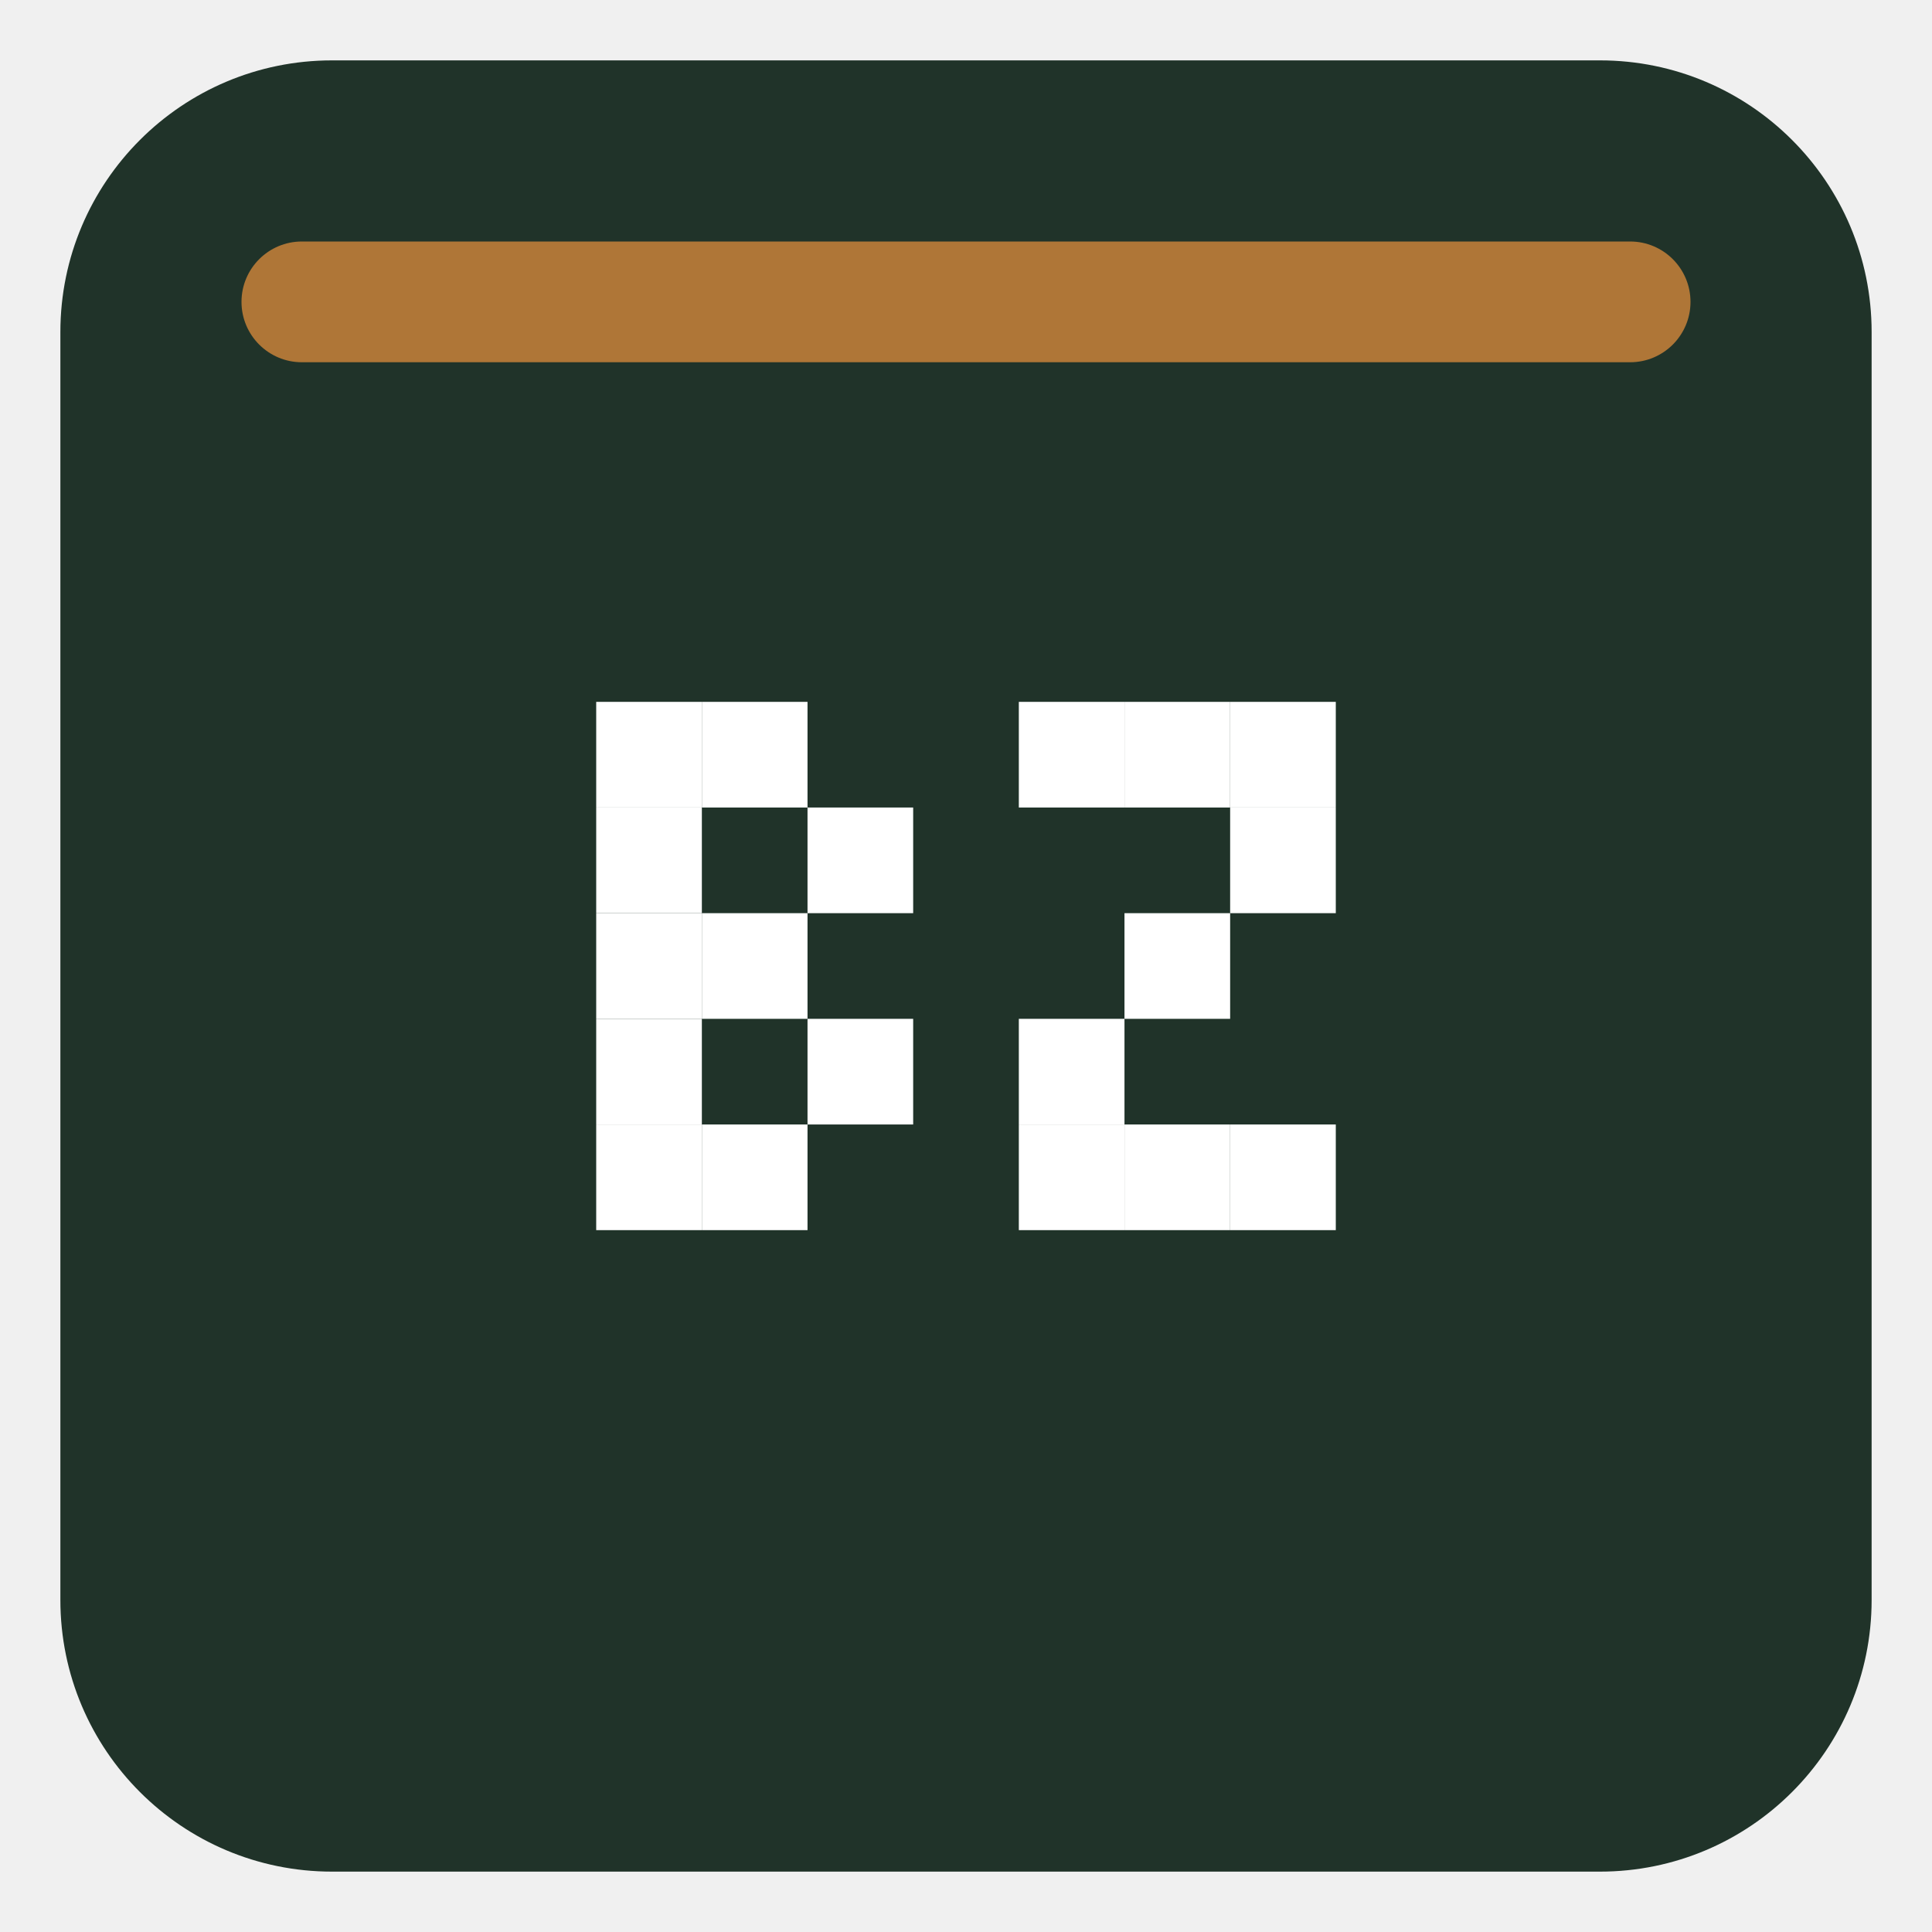
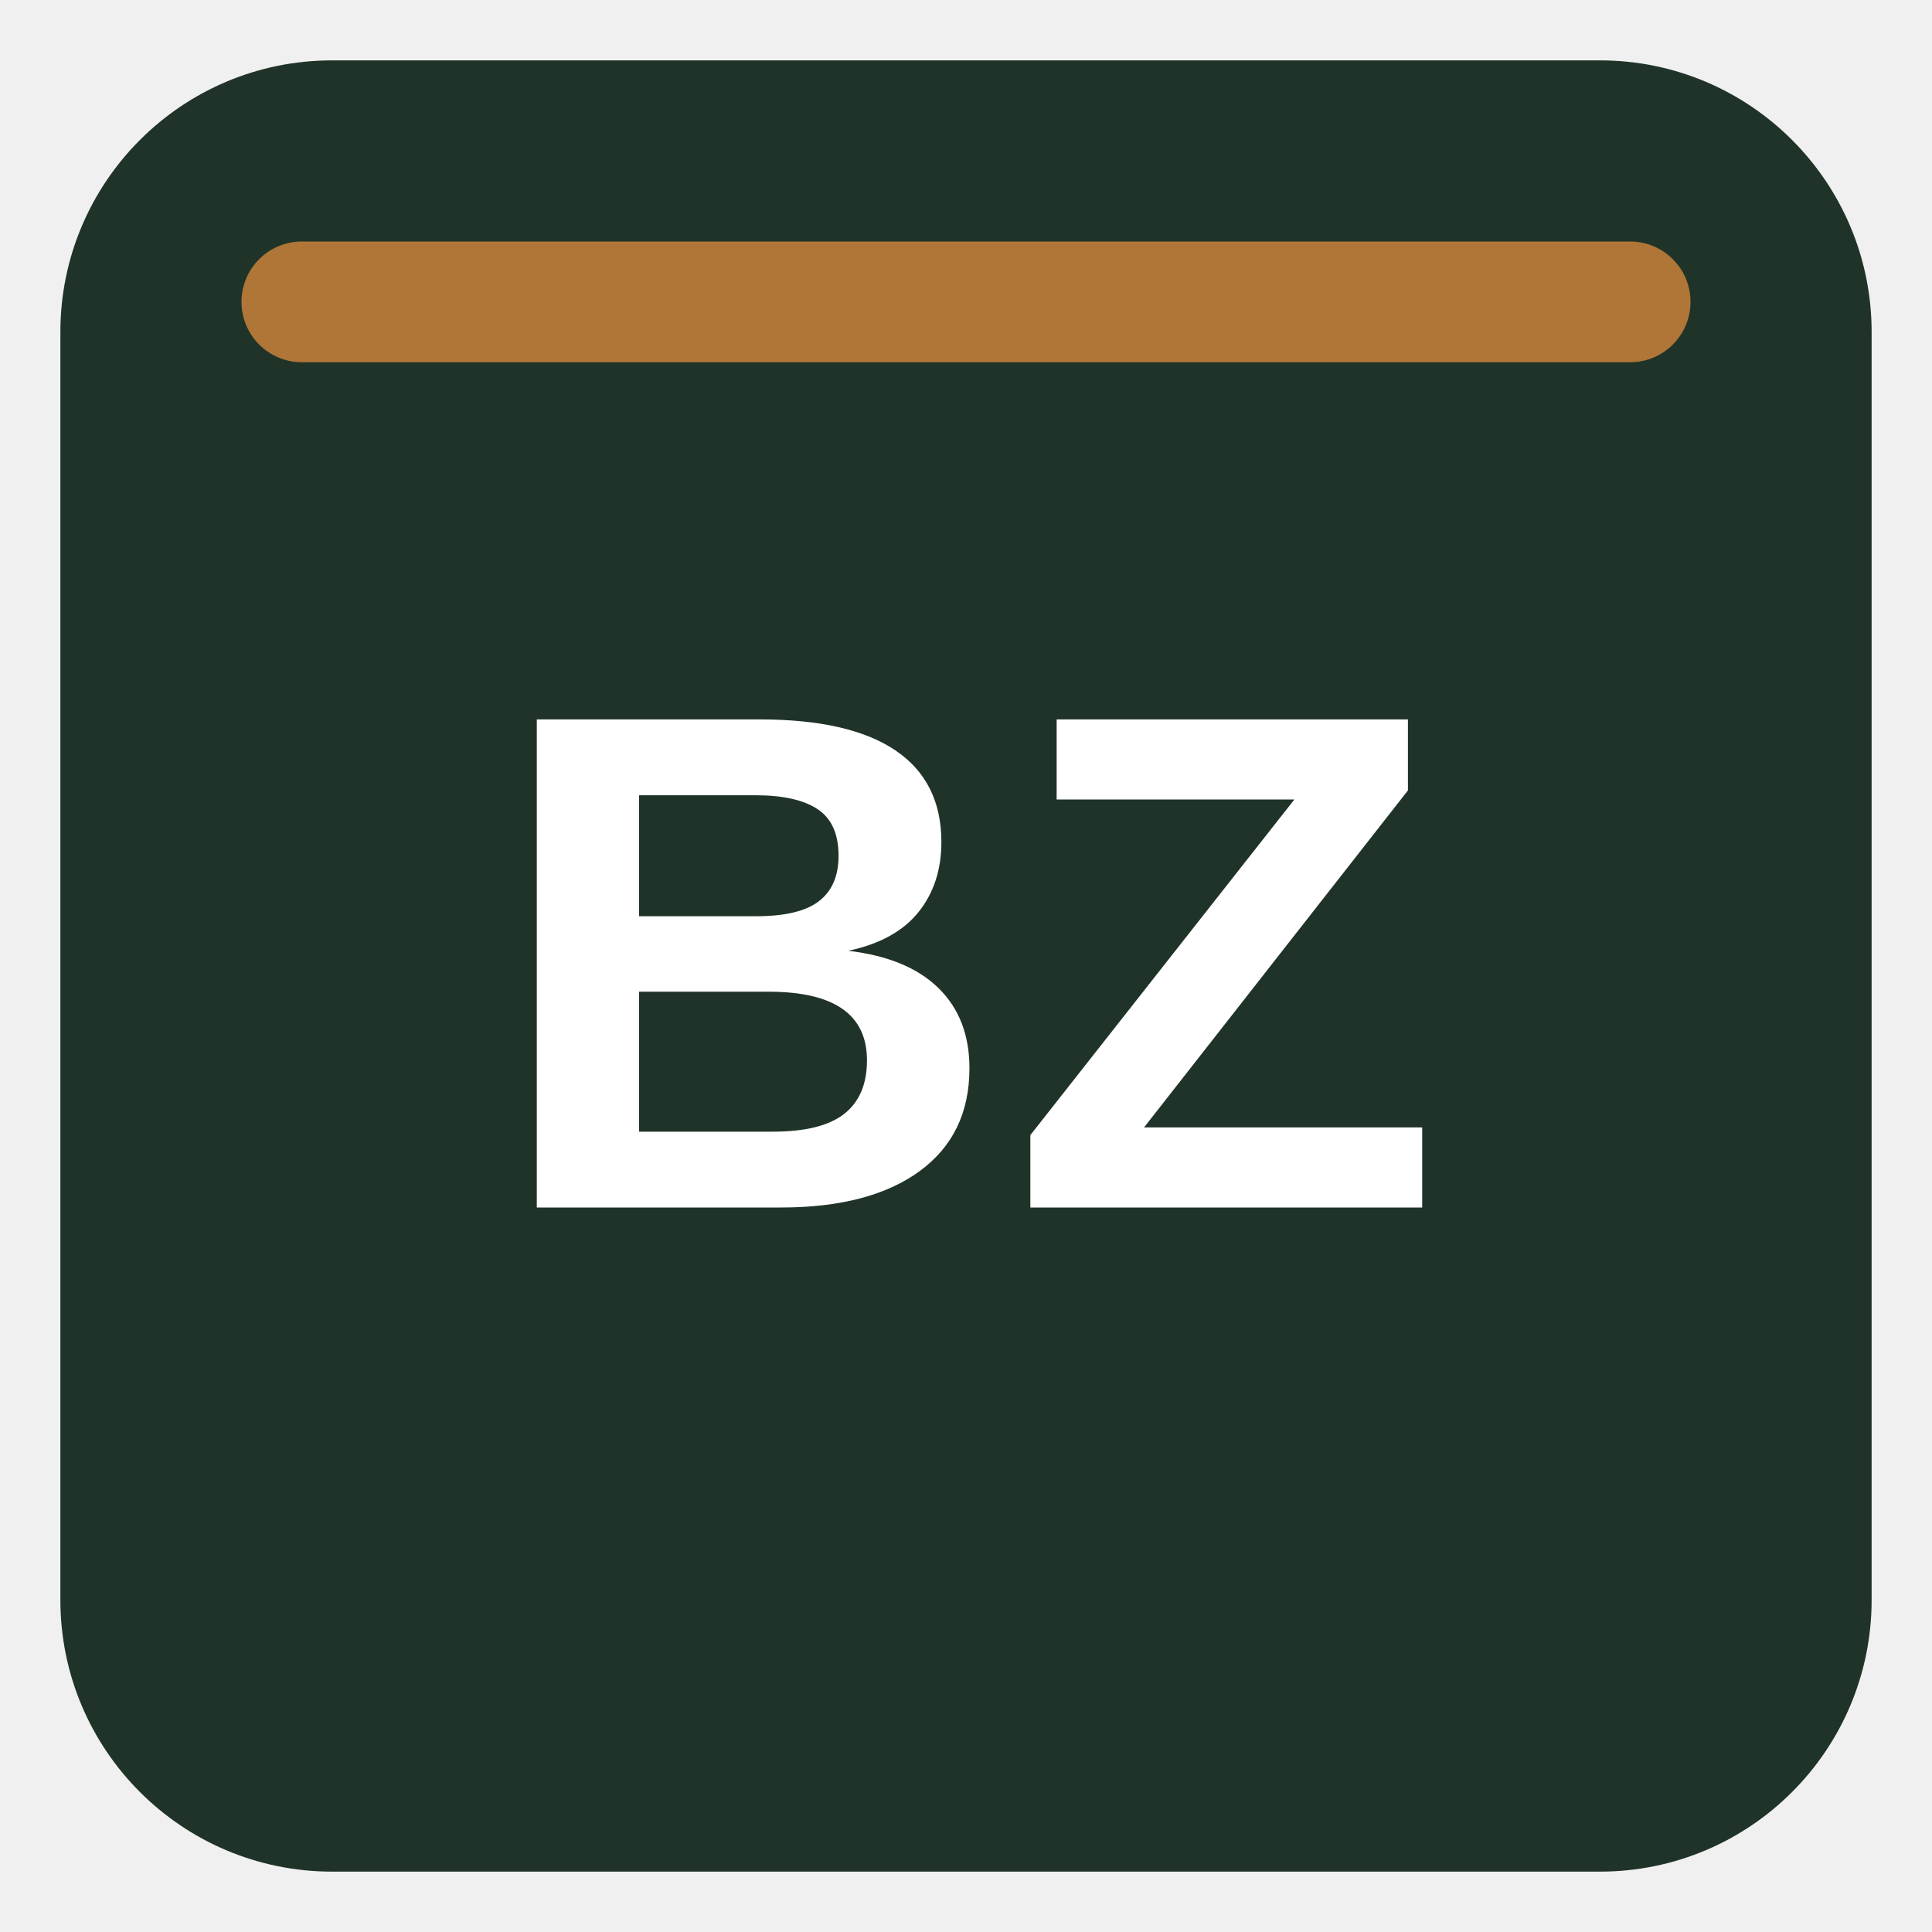
<svg xmlns="http://www.w3.org/2000/svg" width="256" height="256" viewBox="0 0 256 256">
  <rect x="8" y="8" width="240" height="240" rx="36" fill="#203329" />
  <rect x="32" y="32" width="192" height="16" rx="8" fill="#AF7637" />
-   <rect x="79" y="93" width="14" height="14" fill="#FFFFFF" />
-   <rect x="93" y="93" width="14" height="14" fill="#FFFFFF" />
-   <rect x="79" y="107" width="14" height="14" fill="#FFFFFF" />
-   <rect x="107" y="107" width="14" height="14" fill="#FFFFFF" />
-   <rect x="79" y="121" width="14" height="14" fill="#FFFFFF" />
-   <rect x="93" y="121" width="14" height="14" fill="#FFFFFF" />
-   <rect x="79" y="135" width="14" height="14" fill="#FFFFFF" />
-   <rect x="107" y="135" width="14" height="14" fill="#FFFFFF" />
-   <rect x="79" y="149" width="14" height="14" fill="#FFFFFF" />
-   <rect x="93" y="149" width="14" height="14" fill="#FFFFFF" />
-   <rect x="135" y="93" width="14" height="14" fill="#FFFFFF" />
-   <rect x="149" y="93" width="14" height="14" fill="#FFFFFF" />
-   <rect x="163" y="93" width="14" height="14" fill="#FFFFFF" />
-   <rect x="163" y="107" width="14" height="14" fill="#FFFFFF" />
-   <rect x="149" y="121" width="14" height="14" fill="#FFFFFF" />
-   <rect x="135" y="135" width="14" height="14" fill="#FFFFFF" />
-   <rect x="135" y="149" width="14" height="14" fill="#FFFFFF" />
-   <rect x="149" y="149" width="14" height="14" fill="#FFFFFF" />
-   <rect x="163" y="149" width="14" height="14" fill="#FFFFFF" />
+   <text x="128" y="160" text-anchor="middle" font-family="Arial,Segoe UI,sans-serif" font-size="94" font-weight="700" letter-spacing="1" fill="#FFFFFF">BZ</text>
</svg>
